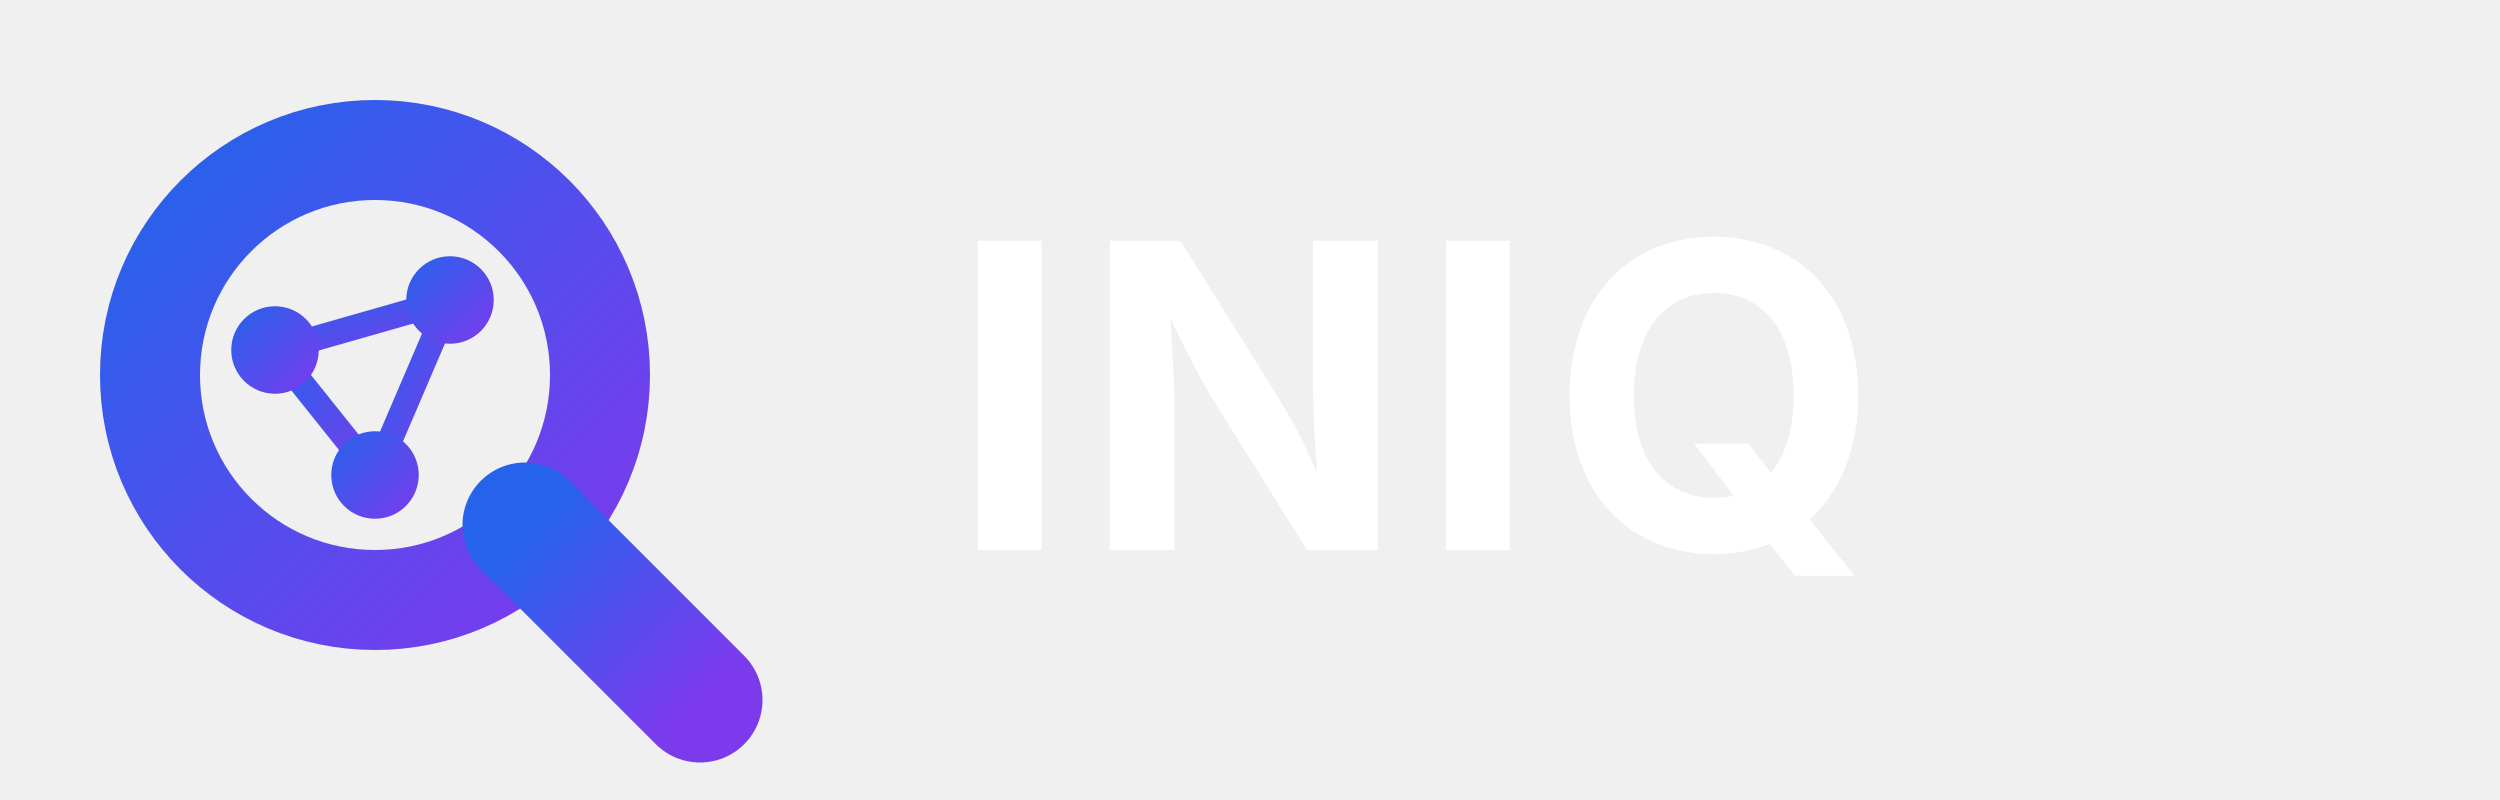
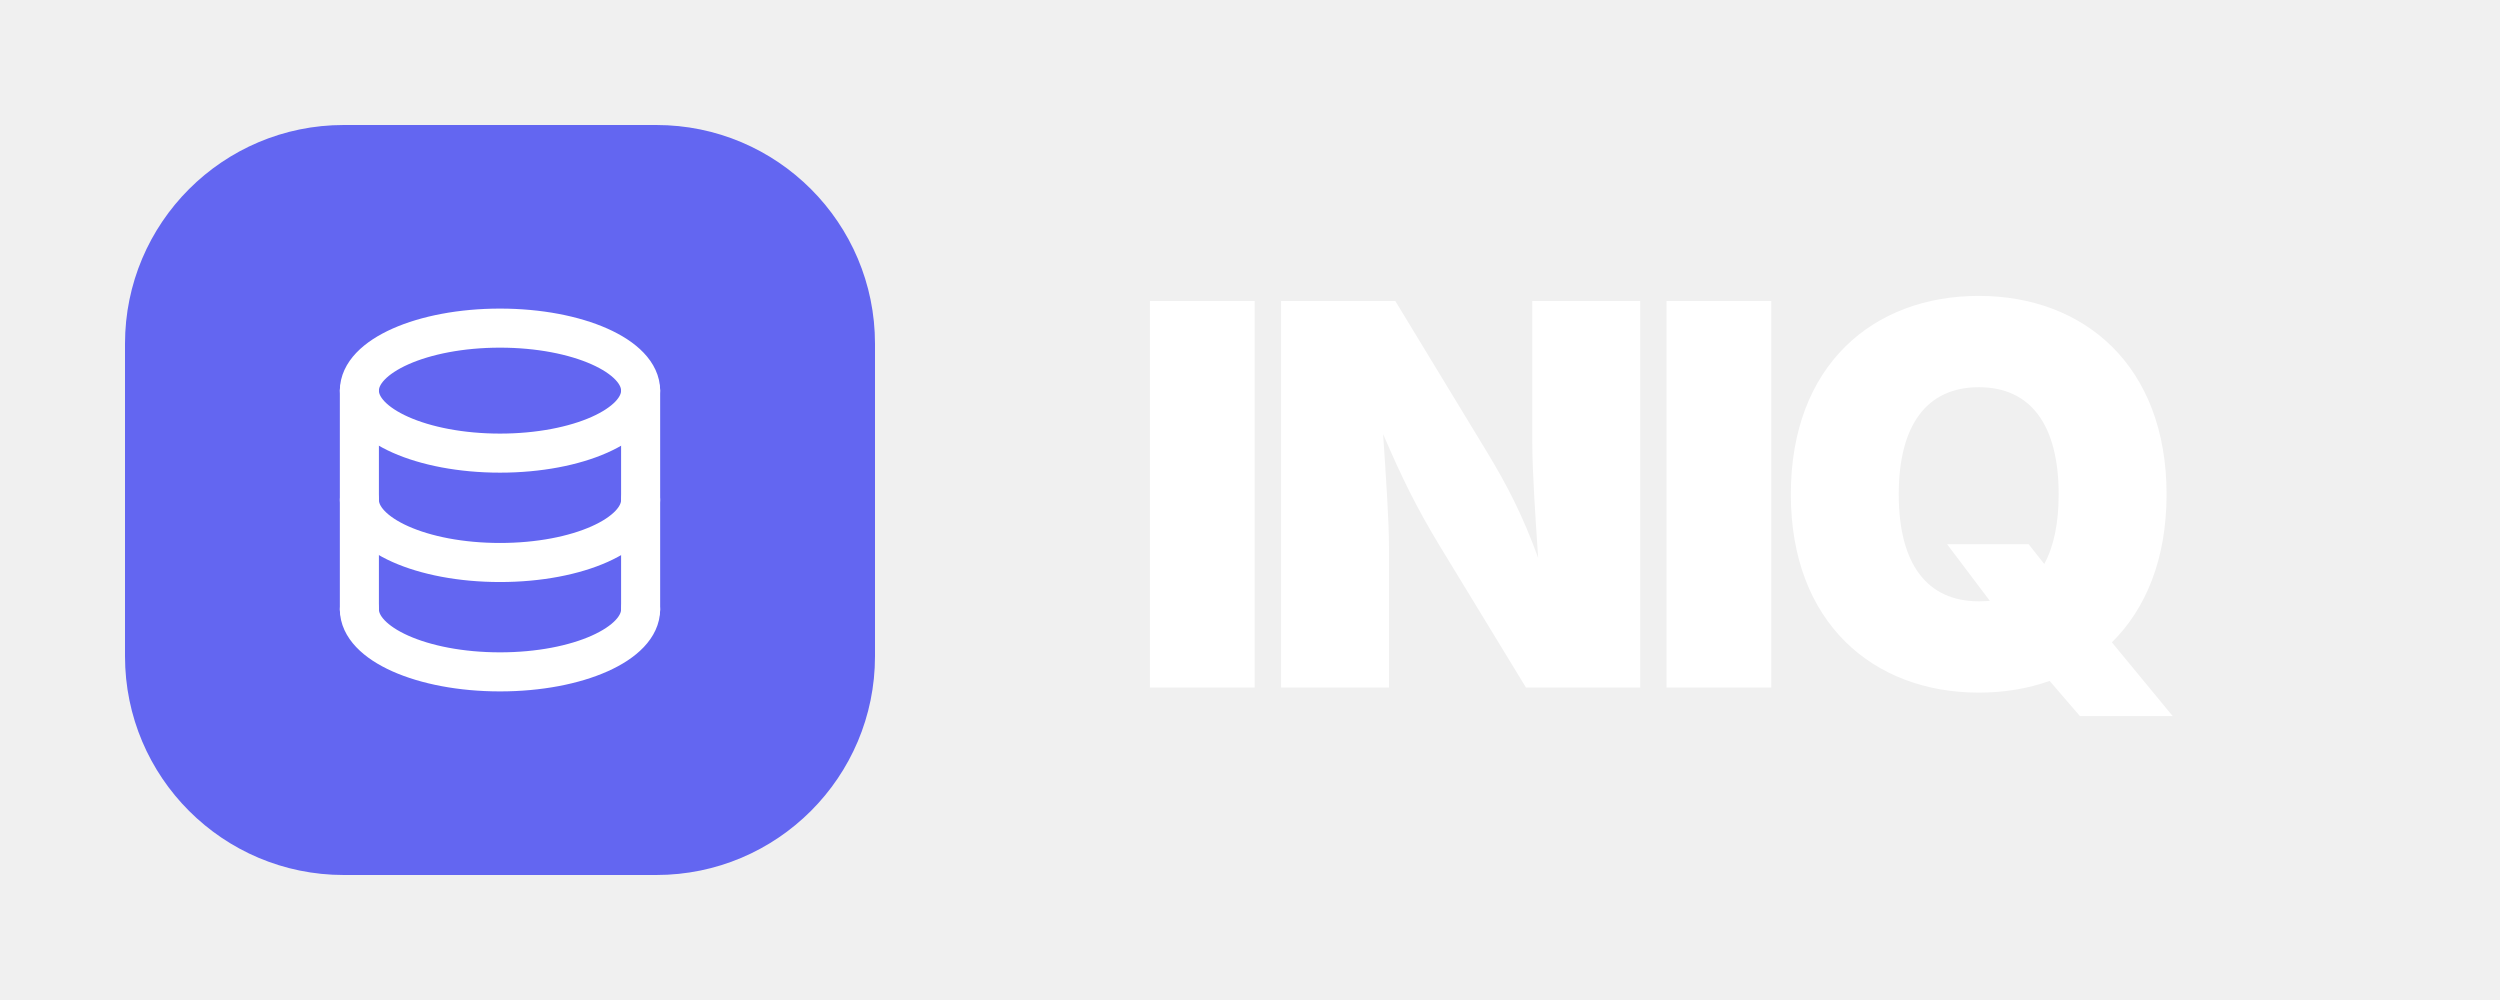
- <svg xmlns="http://www.w3.org/2000/svg" viewBox="0 0 200 64" width="800" height="256">
-   <defs>
-     <linearGradient id="qGrad" x1="0%" y1="0%" x2="100%" y2="100%">
-       <stop offset="0%" stop-color="#2563EB" />
-       <stop offset="100%" stop-color="#7C3AED" />
-     </linearGradient>
-   </defs>
-   <g transform="translate(0, 0)">
-     <line x1="22" y1="28" x2="36" y2="24" stroke="url(#qGrad)" stroke-width="2" />
-     <line x1="36" y1="24" x2="30" y2="38" stroke="url(#qGrad)" stroke-width="2" />
-     <line x1="30" y1="38" x2="22" y2="28" stroke="url(#qGrad)" stroke-width="2" />
-     <circle cx="30" cy="30" r="18" fill="none" stroke="url(#qGrad)" stroke-width="8" />
-     <line x1="42" y1="42" x2="56" y2="56" stroke="url(#qGrad)" stroke-width="10" stroke-linecap="round" />
-     <circle cx="22" cy="28" r="3.5" fill="url(#qGrad)" />
-     <circle cx="36" cy="24" r="3.5" fill="url(#qGrad)" />
-     <circle cx="30" cy="38" r="3.5" fill="url(#qGrad)" />
+ <svg xmlns="http://www.w3.org/2000/svg" width="160" height="64" viewBox="0 0 160 64">
+   <rect x="8" y="8" width="48" height="48" rx="14" fill="#6366F1" />
+   <g transform="translate(18, 18)" fill="none" stroke="white" stroke-width="2.5" stroke-linecap="round" stroke-linejoin="round">
+     <ellipse cx="14" cy="7" rx="9" ry="4" />
+     <path d="M5 7V21M23 7V21" />
+     <path d="M5 14C5 16.2 9 18 14 18C19 18 23 16.2 23 14" />
+     <path d="M5 21C5 23.2 9 25 14 25C19 25 23 23.2 23 21" />
  </g>
-   <text x="76" y="44" font-family="'Inter', 'Satoshi', 'SF Pro', sans-serif" font-weight="700" font-size="34" letter-spacing="1" fill="#FFFFFF">INIQ</text>
+   <text x="72" y="44" font-family="'Sora', 'Inter', sans-serif" font-weight="900" font-size="34" letter-spacing="-1.5" fill="#FFFFFF">INIQ</text>
</svg>
